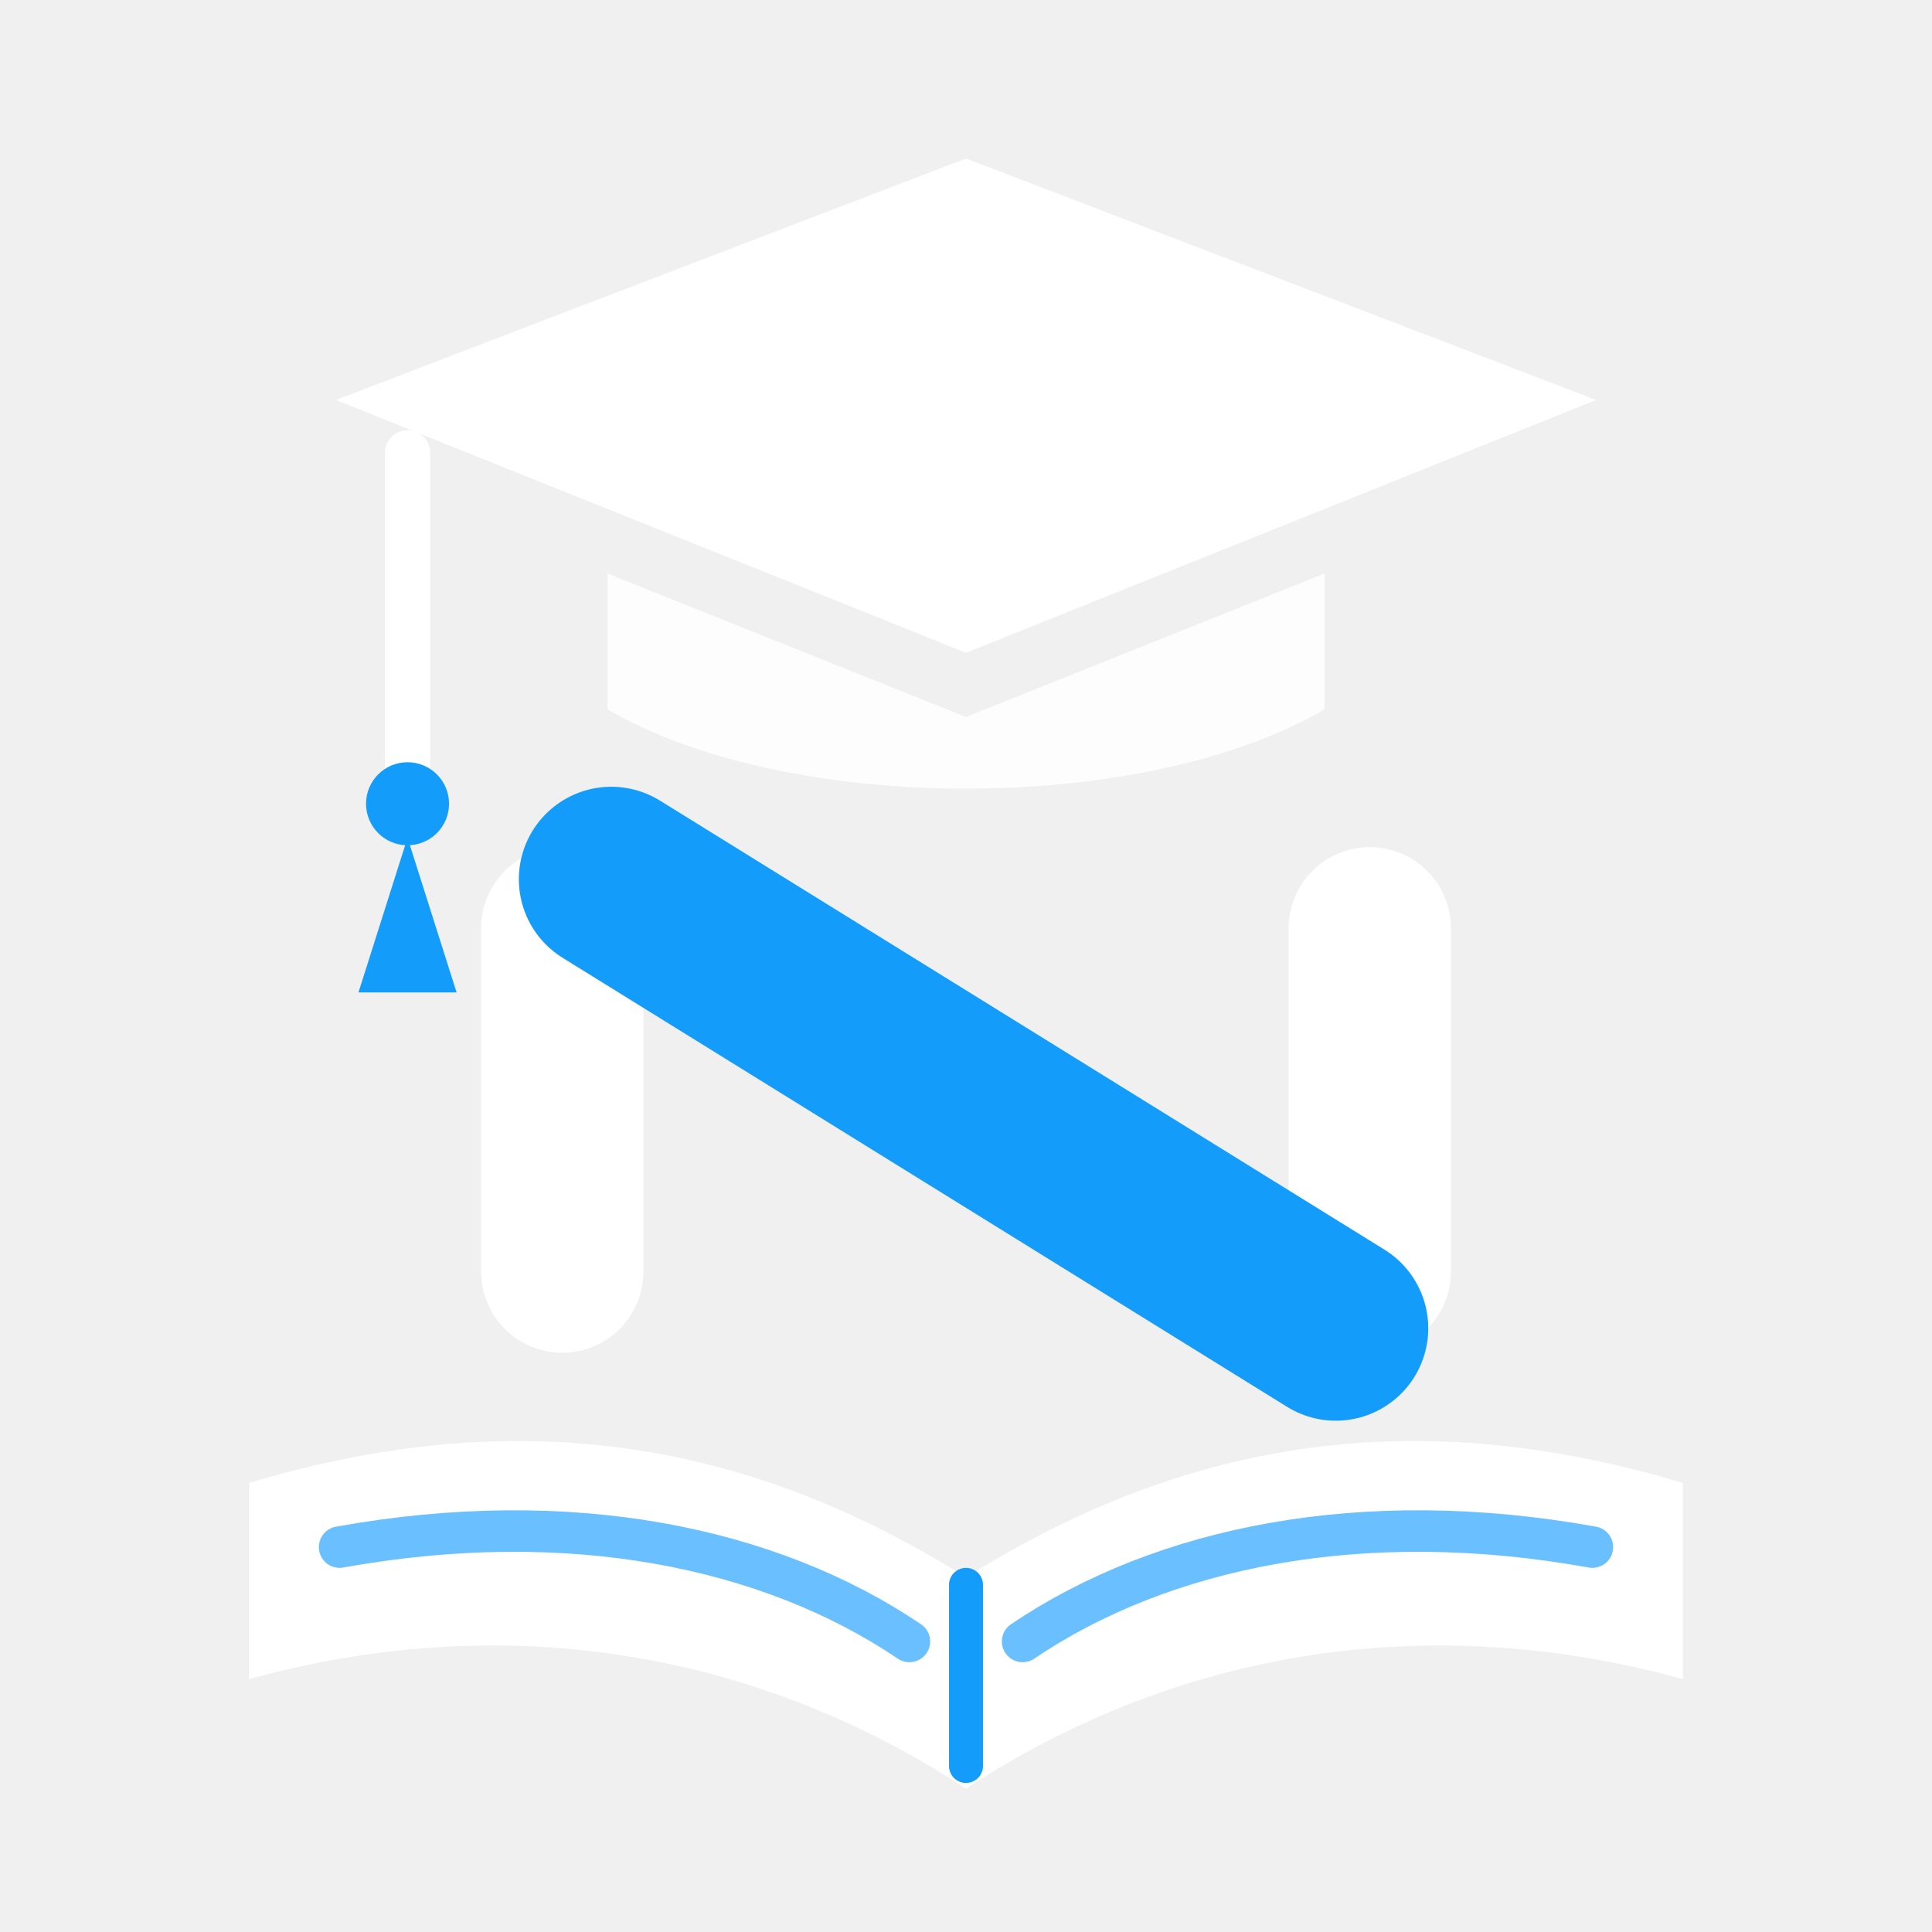
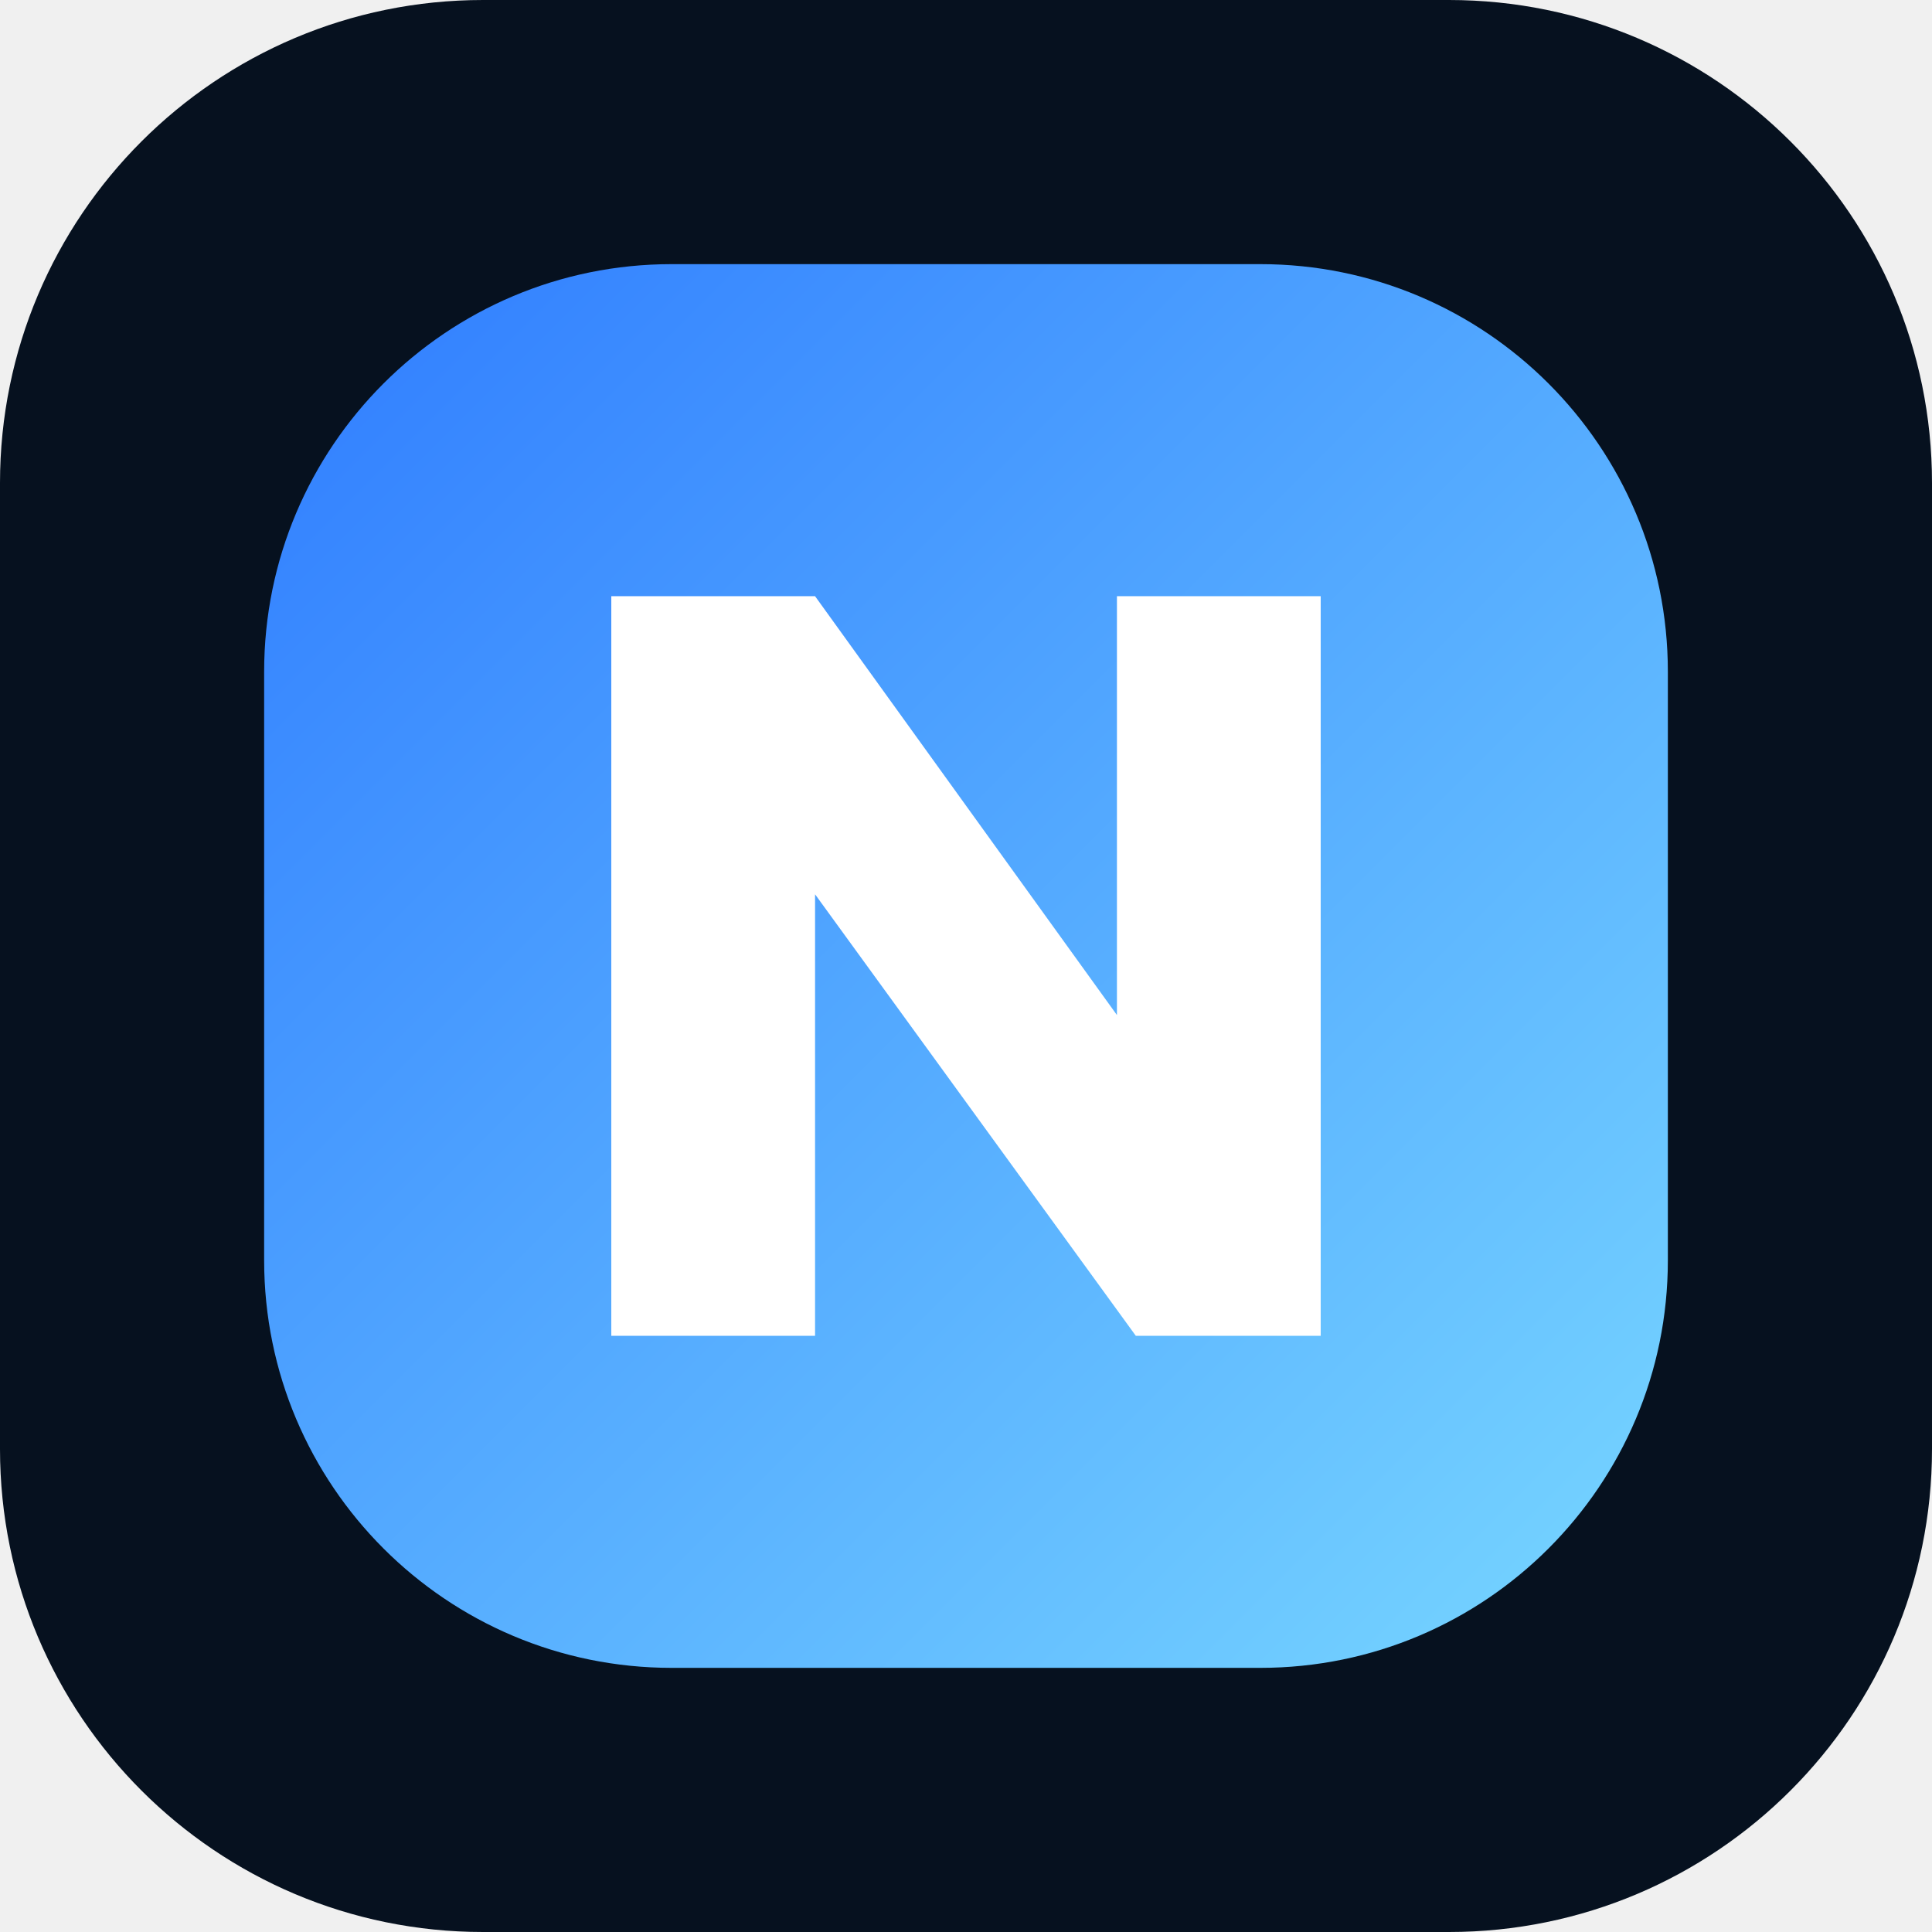
<svg xmlns="http://www.w3.org/2000/svg" width="512" height="512" viewBox="0 0 512 512" fill="none" aria-hidden="true">
-   <path d="M89 106 256 42l167 64-167 67L89 106Z" fill="#FFFFFF" />
-   <path d="M161 152v36c48 28 142 28 190 0v-36l-95 38-95-38Z" fill="#FFFFFF" opacity=".86" />
-   <path d="M108 120v87" stroke="#FFFFFF" stroke-width="12" stroke-linecap="round" />
-   <circle cx="108" cy="213" r="11" fill="#139CFA" />
-   <path d="m108 222-13 41h26l-13-41Z" fill="#139CFA" />
-   <path d="M149 246v91" stroke="#FFFFFF" stroke-width="43" stroke-linecap="round" />
-   <path d="M363 246v91" stroke="#FFFFFF" stroke-width="43" stroke-linecap="round" />
-   <path d="m162 233 192 119" stroke="#139CFA" stroke-width="49" stroke-linecap="round" />
-   <path d="M66 393c70-21 131-12 190 25 59-37 120-46 190-25v52c-65-18-132-9-190 29-58-38-125-47-190-29v-52Z" fill="#FFFFFF" />
-   <path d="M256 420v48" stroke="#139CFA" stroke-width="9" stroke-linecap="round" />
-   <path d="M90 410c61-11 114 0 151 25m181-25c-61-11-114 0-151 25" stroke="#5AB9FF" stroke-width="11" stroke-linecap="round" opacity=".9" />
+   <defs>
+     <linearGradient id="noata-blue" x1="0" y1="0" x2="1" y2="1">
+       <stop stop-color="#2F7CFF" />
+       <stop offset="1" stop-color="#78D7FF" />
+     </linearGradient>
+   </defs>
+   <rect width="512" height="512" rx="128" fill="#06111F" />
+   <rect x="70" y="70" width="372" height="372" rx="108" fill="url(#noata-blue)" />
+   <path d="M162 354V158h54l80 111V158h54v196h-49l-85-117v117z" fill="#FFFFFF" />
</svg>
